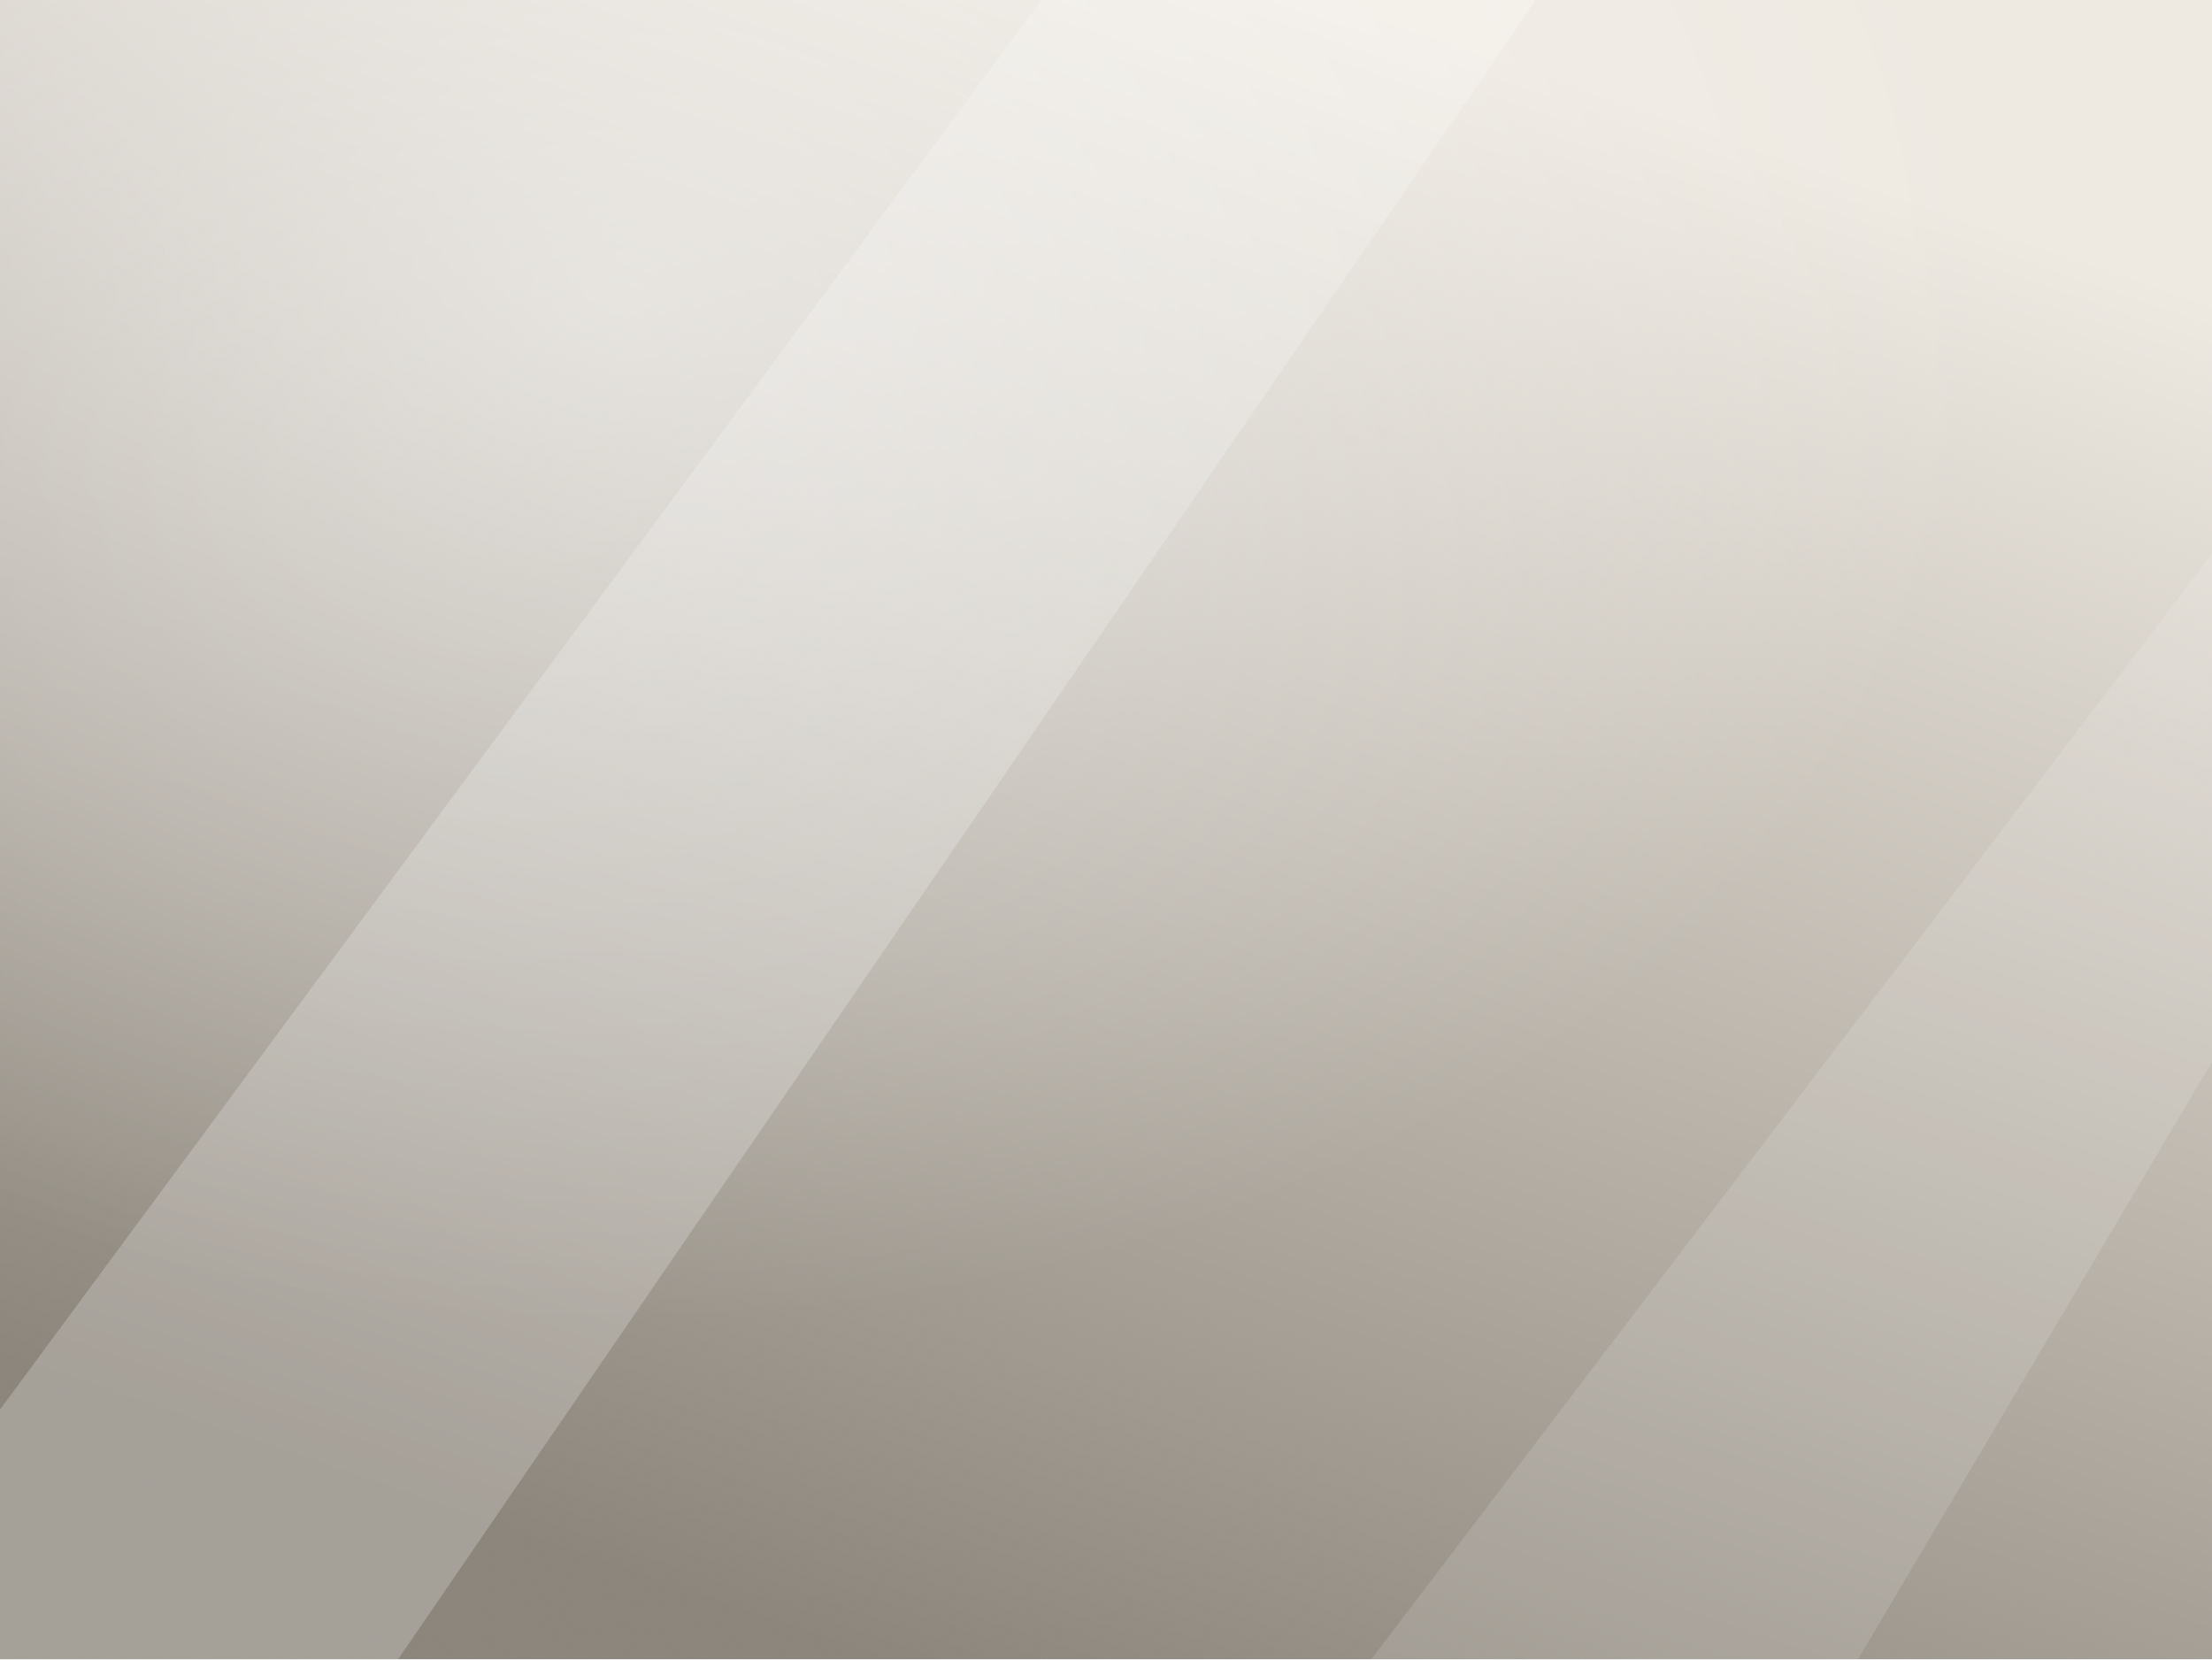
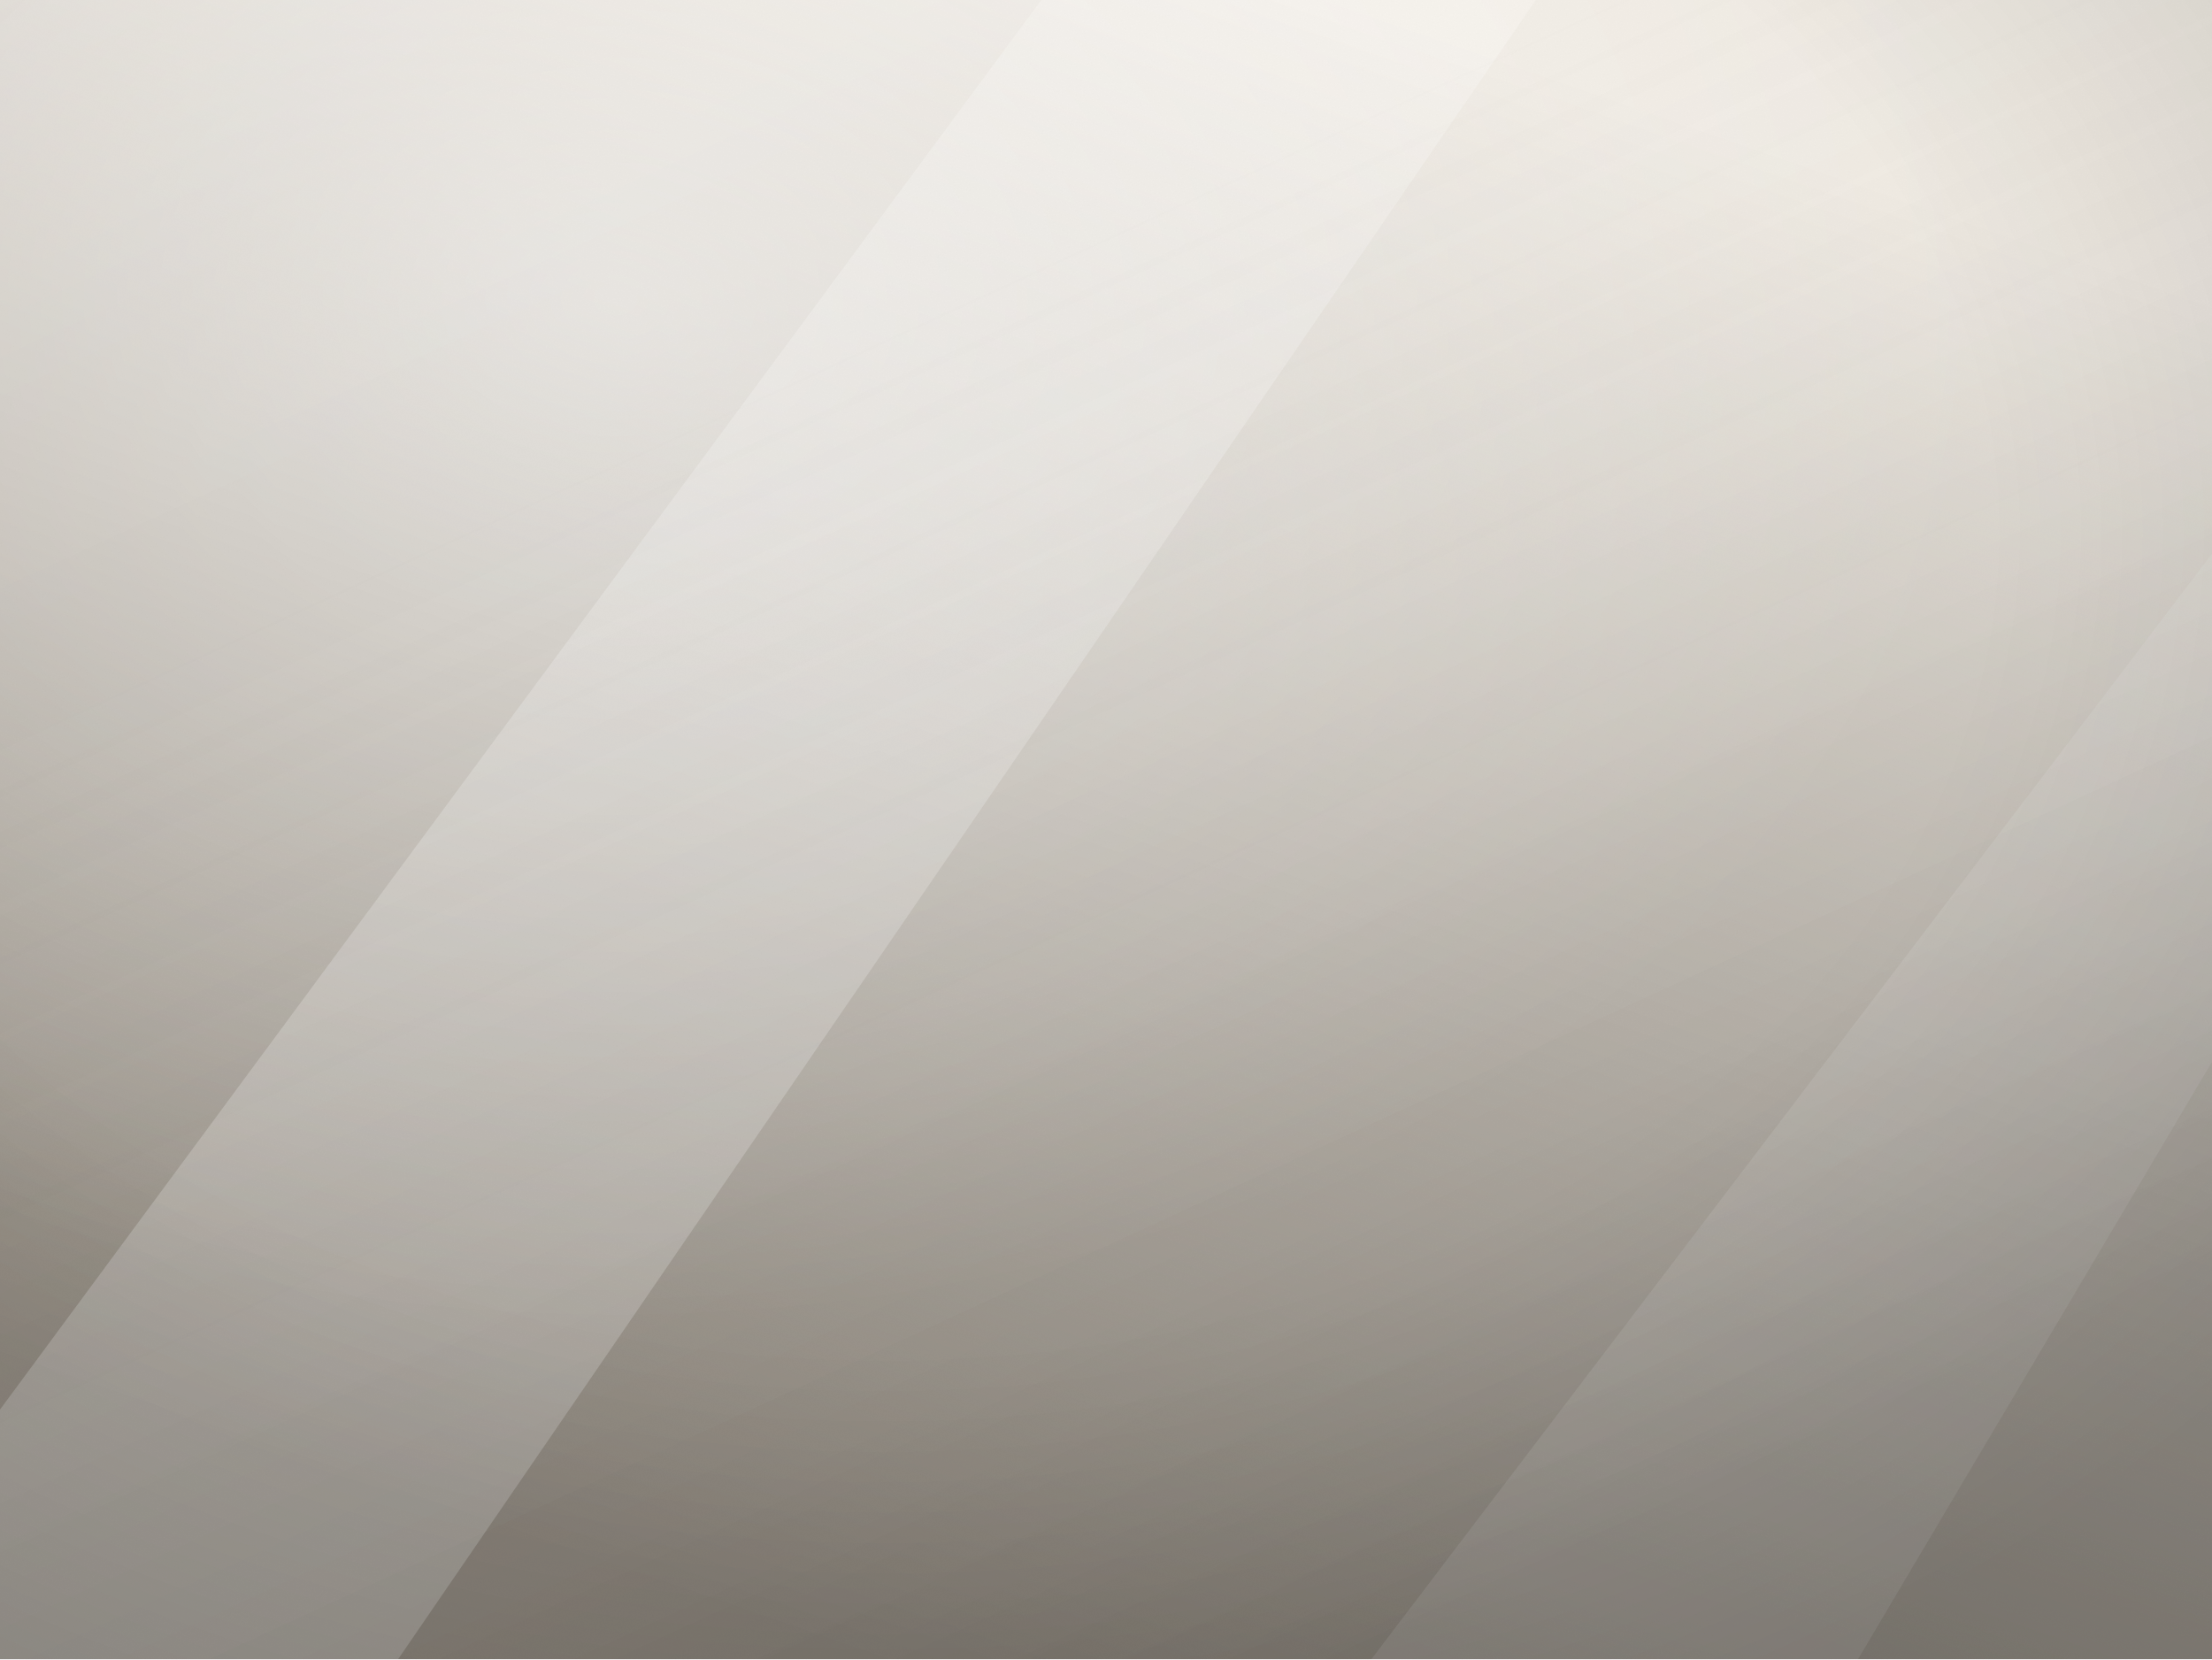
<svg xmlns="http://www.w3.org/2000/svg" viewBox="0 0 1200 900" width="1200" height="900" role="img">
  <defs>
    <linearGradient id="g" x1="71.1%" y1="4.7%" x2="28.9%" y2="95.3%">
      <stop offset="0%" stop-color="#EFEAE2" />
      <stop offset="100%" stop-color="#8C857B" />
    </linearGradient>
    <radialGradient id="b" cx="28%" cy="18%" r="62%">
      <stop offset="0%" stop-color="#FFFFFF" stop-opacity="0.5" />
      <stop offset="100%" stop-color="#FFFFFF" stop-opacity="0" />
    </radialGradient>
    <filter id="n" x="0" y="0" width="100%" height="100%">
      <feTurbulence type="fractalNoise" baseFrequency="1.2" numOctaves="3" seed="7" />
      <feColorMatrix type="saturate" values="0" />
      <feComponentTransfer>
        <feFuncA type="linear" slope="0.05" />
      </feComponentTransfer>
    </filter>
+     <linearGradient id="fsheen" x1="0%" y1="0%" x2="62%" y2="100%">
+       <stop offset="0%" stop-color="#FFFFFF" stop-opacity="0.07" />
+       <stop offset="30%" stop-color="#FFFFFF" stop-opacity="0" />
+       <stop offset="100%" stop-color="#000000" stop-opacity="0.15" />
+     </linearGradient>
+     <radialGradient id="fvig" cx="40%" cy="32%" r="80%">
+       <stop offset="62%" stop-color="#000000" stop-opacity="0" />
+       <stop offset="100%" stop-color="#000000" stop-opacity="0.13" />
+     </radialGradient>
  </defs>
  <rect width="1200" height="900" fill="url(#g)" />
  <path d="M -100 900 L 624 -80 L 888 -80 L 216 900 Z" fill="#FFFFFF" opacity="0.22" />
  <path d="M 744 900 L 1360 90 L 1360 306 L 1008 900 Z" fill="#FFFFFF" opacity="0.13" />
  <rect width="1200" height="900" fill="url(#b)" />
  <rect width="1200" height="900" filter="url(#n)" opacity="0.5" />
+   <rect width="1200" height="900" fill="url(#fsheen)" />
+   <rect width="1200" height="900" fill="url(#fvig)" />
</svg>
